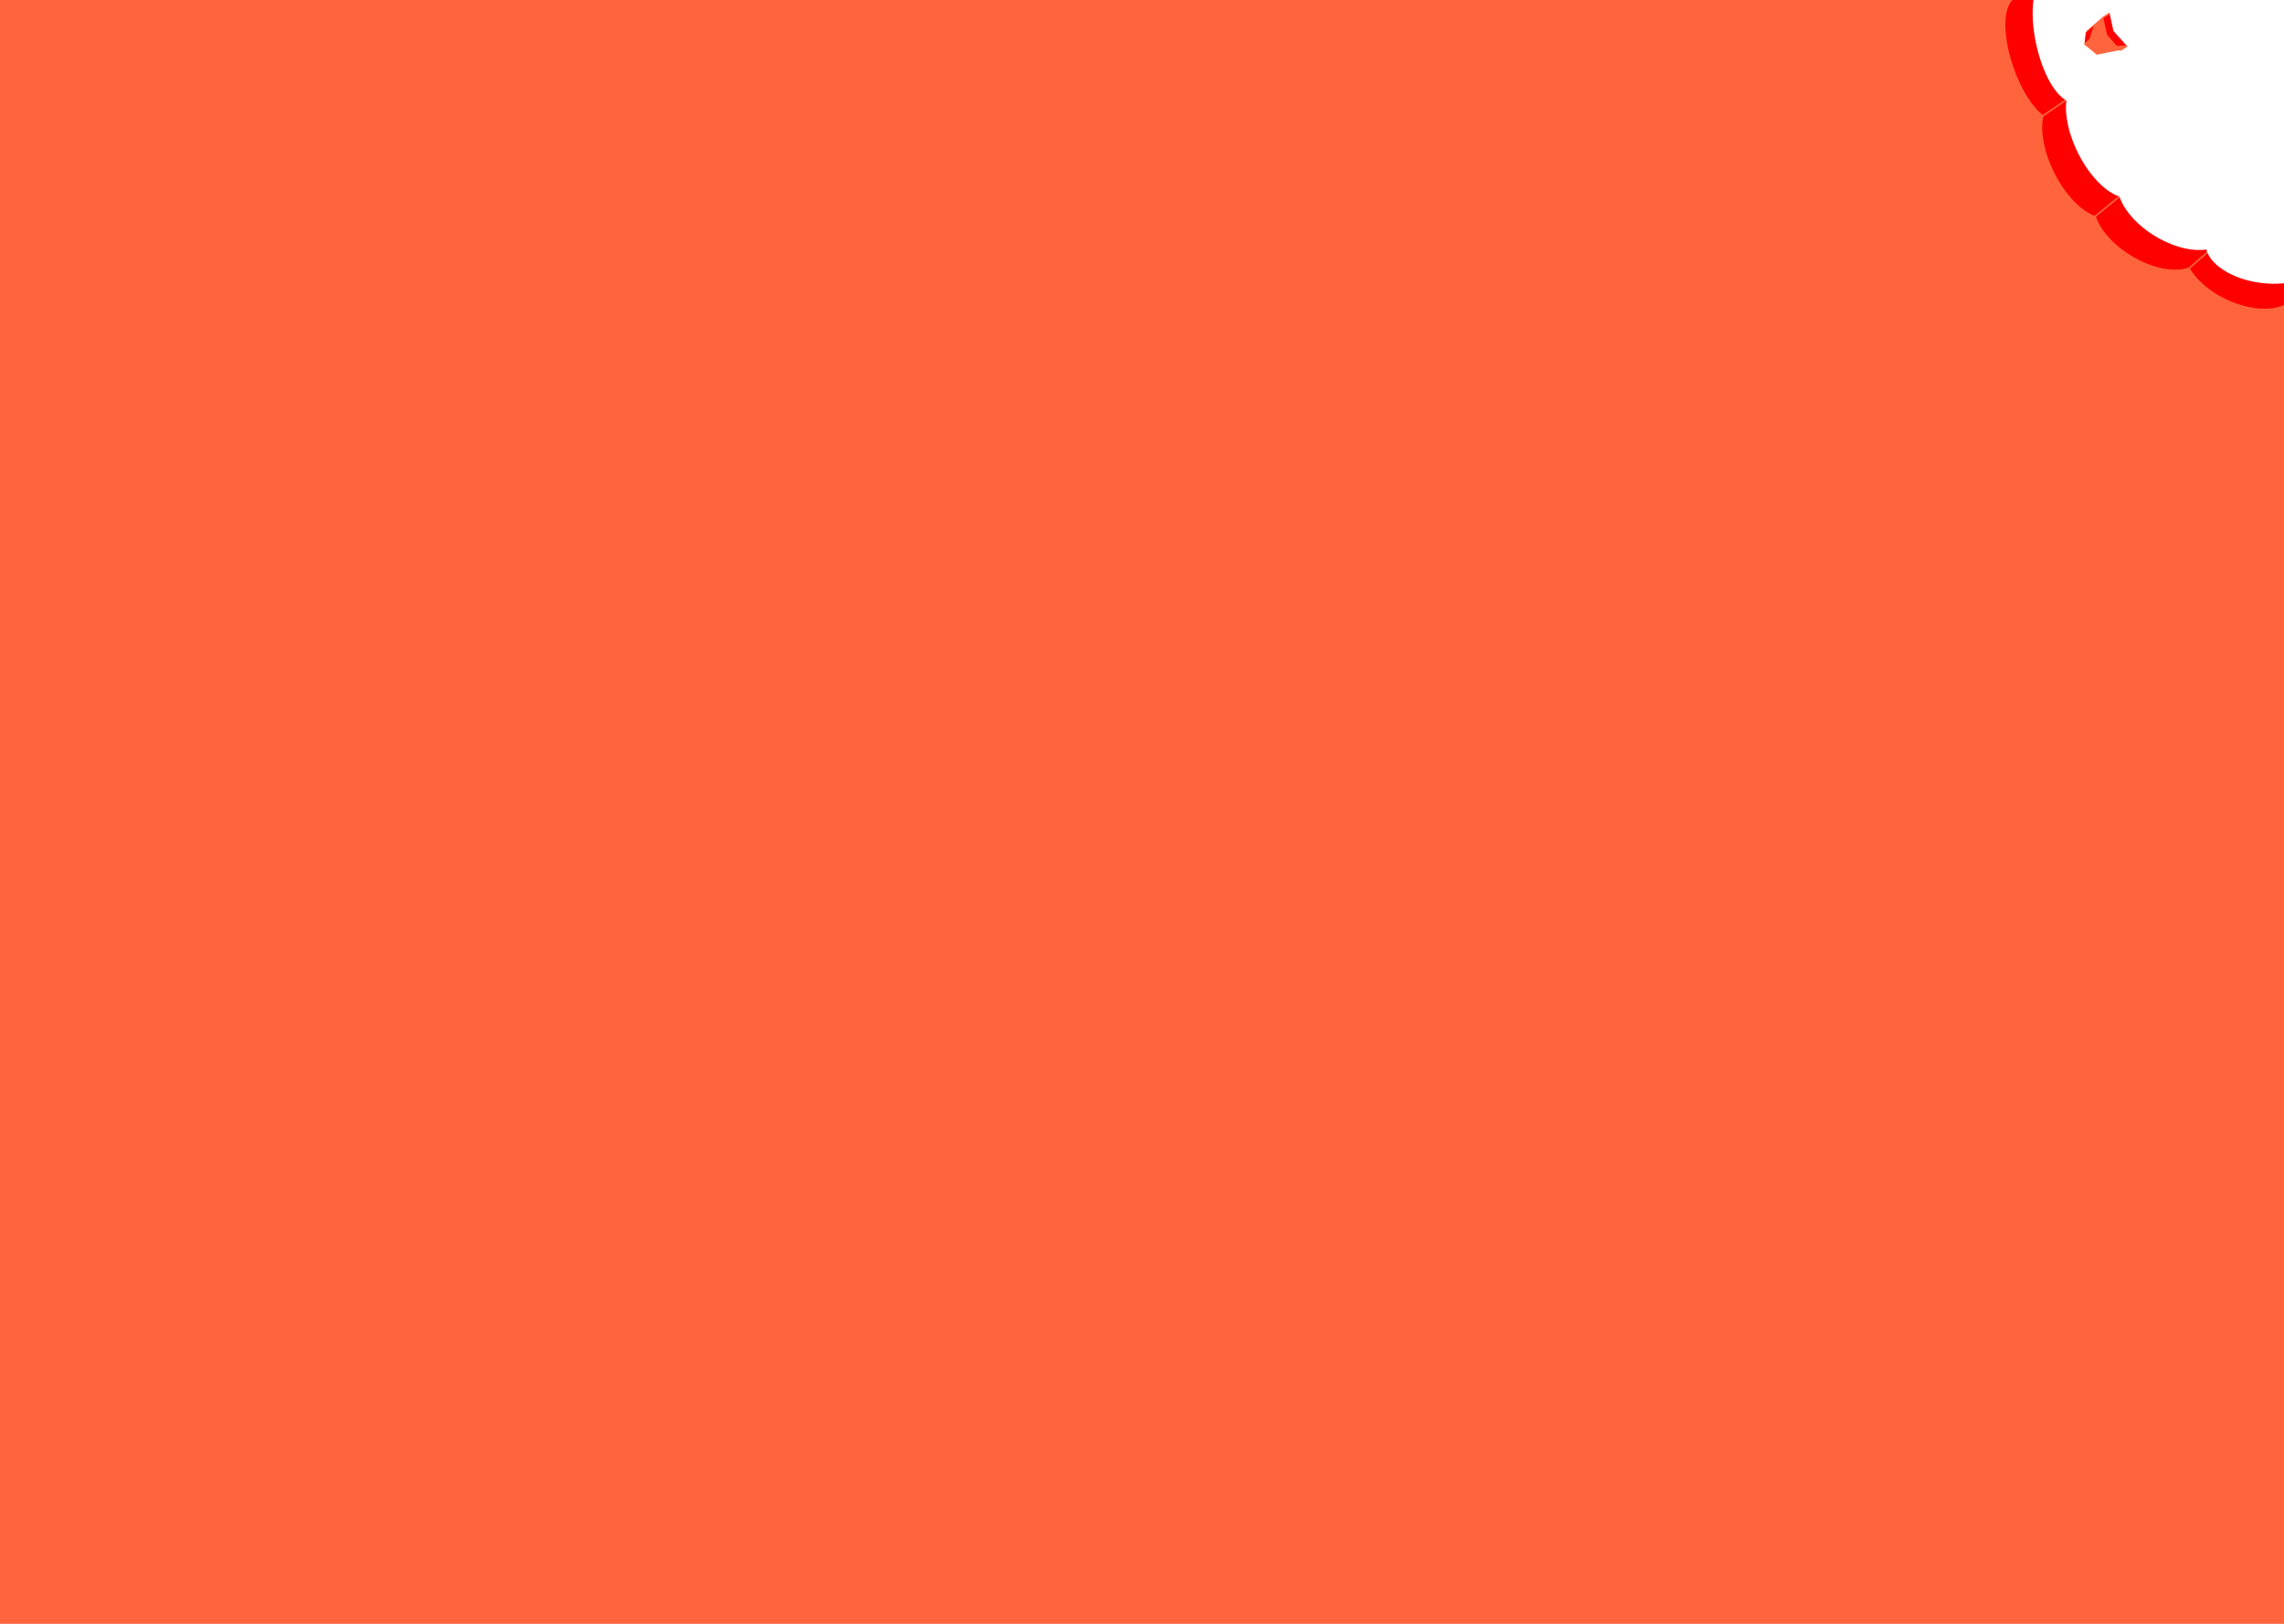
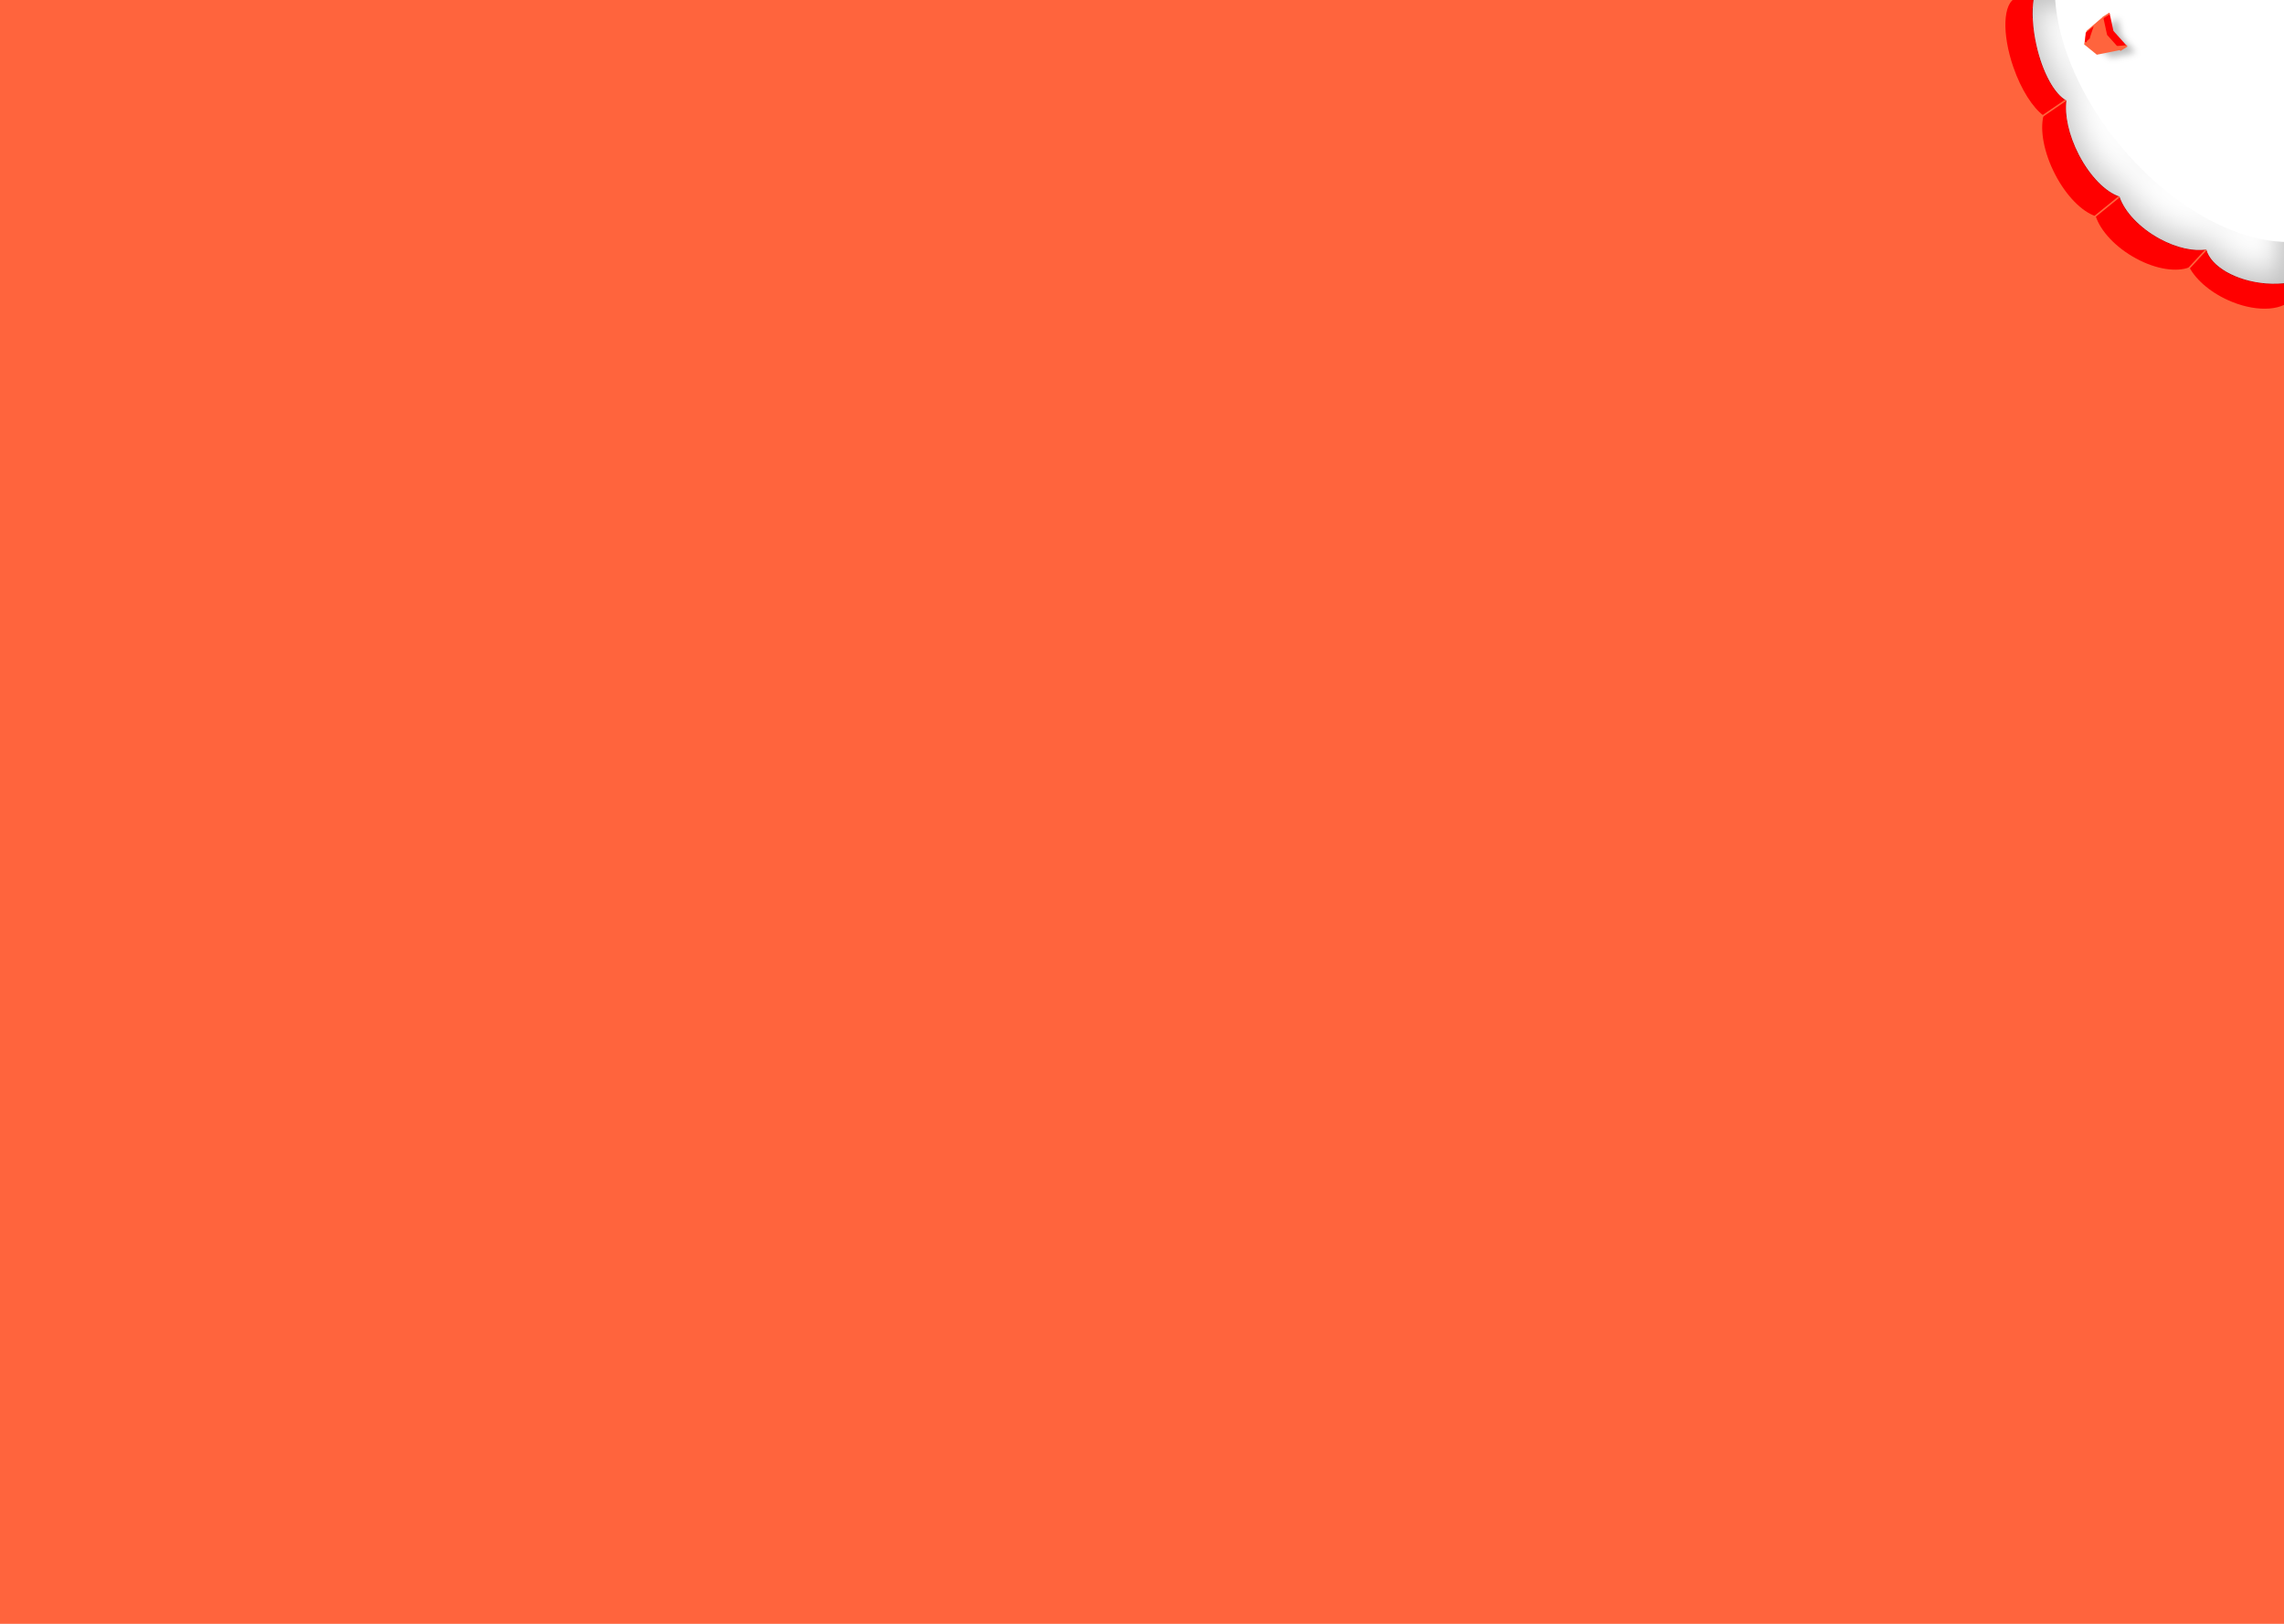
<svg xmlns="http://www.w3.org/2000/svg" width="1440" height="1024" viewBox="0 0 1440 1024" fill="none">
  <g clip-path="url(#clip0)">
    <rect width="1440" height="1024" fill="#FF643D" />
    <path fill-rule="evenodd" clip-rule="evenodd" d="M1521.61 116.449L1345.92 -70.719L1272.24 -1.555C1271.82 -1.49 1271.41 -1.385 1271.01 -1.239C1262.79 1.787 1262.07 21.365 1269.42 42.491C1274.34 56.649 1281.63 67.908 1288.39 72.885C1286.07 82.05 1288.56 96.168 1295.68 109.932C1302.83 123.765 1312.76 133.575 1321.3 136.327C1324.31 145.632 1333.82 156.023 1346.77 163.02C1359.52 169.91 1372.27 171.705 1380.33 168.579C1384.78 176.929 1394.67 185.293 1407.22 190.352C1424.21 197.2 1440.36 195.696 1446.03 187.391L1521.61 116.449Z" fill="#FF0000" />
    <line x1="1285.72" y1="74.587" x2="1304.72" y2="61.587" stroke="#FF643D" />
    <line x1="1320.68" y1="136.612" x2="1336.68" y2="123.612" stroke="#FF643D" />
-     <line x1="1379.67" y1="169.624" x2="1395.67" y2="155.624" stroke="#FF643D" />
-     <path fill-rule="evenodd" clip-rule="evenodd" d="M1428.59 178.742C1449.2 180.384 1465.61 172.187 1465.25 160.434C1464.89 148.68 1447.89 137.82 1427.28 136.178C1417.98 135.437 1409.54 136.699 1403.1 139.388C1400.53 129.796 1390.77 118.825 1377.28 111.536C1368.58 106.835 1359.89 104.506 1352.68 104.493C1352.17 96.472 1349.47 86.942 1344.63 77.576C1336.71 62.261 1325.39 51.877 1316.32 50.543C1317.64 42.646 1317.21 32.098 1314.72 20.9C1309.86 -0.932 1299.01 -16.963 1290.49 -14.907C1281.97 -12.851 1279 6.514 1283.86 28.346C1287.75 45.857 1295.5 59.636 1302.82 63.344C1301.58 72.439 1304.24 85.135 1310.65 97.544C1317.81 111.376 1327.74 121.186 1336.27 123.939C1339.29 133.244 1348.8 143.634 1361.75 150.632C1372.43 156.403 1383.11 158.6 1391.03 157.323C1393.76 167.94 1409.65 177.232 1428.59 178.742Z" fill="white" />
+     <line x1="1379.63" y1="169.661" x2="1391.63" y2="156.661" stroke="#FF643D" />
+     <g filter="url(#filter0_i)">
+       <path fill-rule="evenodd" clip-rule="evenodd" d="M1428.59 178.742C1449.2 180.384 1465.61 172.187 1465.25 160.434C1464.89 148.68 1447.89 137.82 1427.28 136.178C1417.98 135.437 1409.54 136.699 1403.1 139.388C1400.53 129.796 1390.77 118.825 1377.28 111.536C1368.58 106.835 1359.89 104.506 1352.68 104.493C1352.17 96.472 1349.47 86.942 1344.63 77.576C1336.71 62.261 1325.39 51.877 1316.32 50.543C1317.64 42.646 1317.21 32.098 1314.72 20.9C1309.86 -0.932 1299.01 -16.963 1290.49 -14.907C1281.97 -12.851 1279 6.514 1283.86 28.346C1287.75 45.857 1295.5 59.636 1302.82 63.344C1301.58 72.439 1304.24 85.135 1310.65 97.544C1317.81 111.376 1327.74 121.186 1336.27 123.939C1339.29 133.244 1348.8 143.634 1361.75 150.632C1372.43 156.403 1383.11 158.6 1391.03 157.323C1393.76 167.94 1409.65 177.232 1428.59 178.742Z" fill="white" />
+     </g>
    <ellipse cx="1395.58" cy="43.697" rx="126.849" ry="76" transform="rotate(50.1204 1395.58 43.6974)" fill="white" />
-     <path d="M1319.46 17L1329.96 8L1332.46 19.5L1340.96 29L1326 32L1318 25.5L1319.46 17Z" fill="#FF0000" />
+     <g filter="url(#filter1_d)">
+       <path d="M1319.46 17L1329.96 8L1332.46 19.5L1340.96 29L1326 32L1318 25.5L1319.46 17Z" fill="#FF0000" />
+     </g>
    <path d="M1326 11L1330 8.5" stroke="#FF643D" />
    <path d="M1339 30H1336.5H1336L1337.5 31M1335 29.5L1337 31.5L1341 29L1335 29.5Z" stroke="#FF643D" />
    <path d="M1315.46 19.5L1325.96 10.5L1328.46 22L1336.96 31.5L1322 34.5L1314 28L1315.46 19.5Z" fill="#FF643D" />
    <path d="M1317 24L1319 18L1316 20.5L1316.5 23.5" stroke="#FF0000" />
    <path d="M1316.5 20.5L1317 22L1317.5 20L1318 19.5L1316.5 24V24.5L1317 24H1317.5" stroke="#FF0000" />
    <path d="M1316 24L1315.8 24.5M1315.8 24.5L1315 26.5L1315.5 20.5L1316 23.5L1315.8 24.5Z" stroke="#FF0000" />
  </g>
  <defs>
+     <filter id="filter0_i" x="1273.13" y="-53.373" width="197.53" height="262.087" filterUnits="userSpaceOnUse" color-interpolation-filters="sRGB">
+       <feFlood flood-opacity="0" result="BackgroundImageFix" />
+       <feBlend mode="normal" in="SourceGraphic" in2="BackgroundImageFix" result="shape" />
+       <feColorMatrix in="SourceAlpha" type="matrix" values="0 0 0 0 0 0 0 0 0 0 0 0 0 0 0 0 0 0 127 0" result="hardAlpha" />
+       <feOffset dx="2" dy="-6" />
+       <feGaussianBlur stdDeviation="10" />
+       <feComposite in2="hardAlpha" operator="arithmetic" k2="-1" k3="1" />
+       <feColorMatrix type="matrix" values="0 0 0 0 0 0 0 0 0 0 0 0 0 0 0 0 0 0 0.25 0" />
+       <feBlend mode="normal" in2="shape" result="effect1_innerShadow" />
+     </filter>
+     <filter id="filter1_d" x="1318" y="8" width="31.956" height="32" filterUnits="userSpaceOnUse" color-interpolation-filters="sRGB">
+       <feFlood flood-opacity="0" result="BackgroundImageFix" />
+       <feColorMatrix in="SourceAlpha" type="matrix" values="0 0 0 0 0 0 0 0 0 0 0 0 0 0 0 0 0 0 127 0" />
+       <feOffset dx="5" dy="4" />
+       <feGaussianBlur stdDeviation="2" />
+       <feColorMatrix type="matrix" values="0 0 0 0 0 0 0 0 0 0 0 0 0 0 0 0 0 0 0.25 0" />
+       <feBlend mode="normal" in2="BackgroundImageFix" result="effect1_dropShadow" />
+       <feBlend mode="normal" in="SourceGraphic" in2="effect1_dropShadow" result="shape" />
+     </filter>
    <clipPath id="clip0">
      <rect width="1440" height="1024" fill="white" />
    </clipPath>
  </defs>
</svg>
